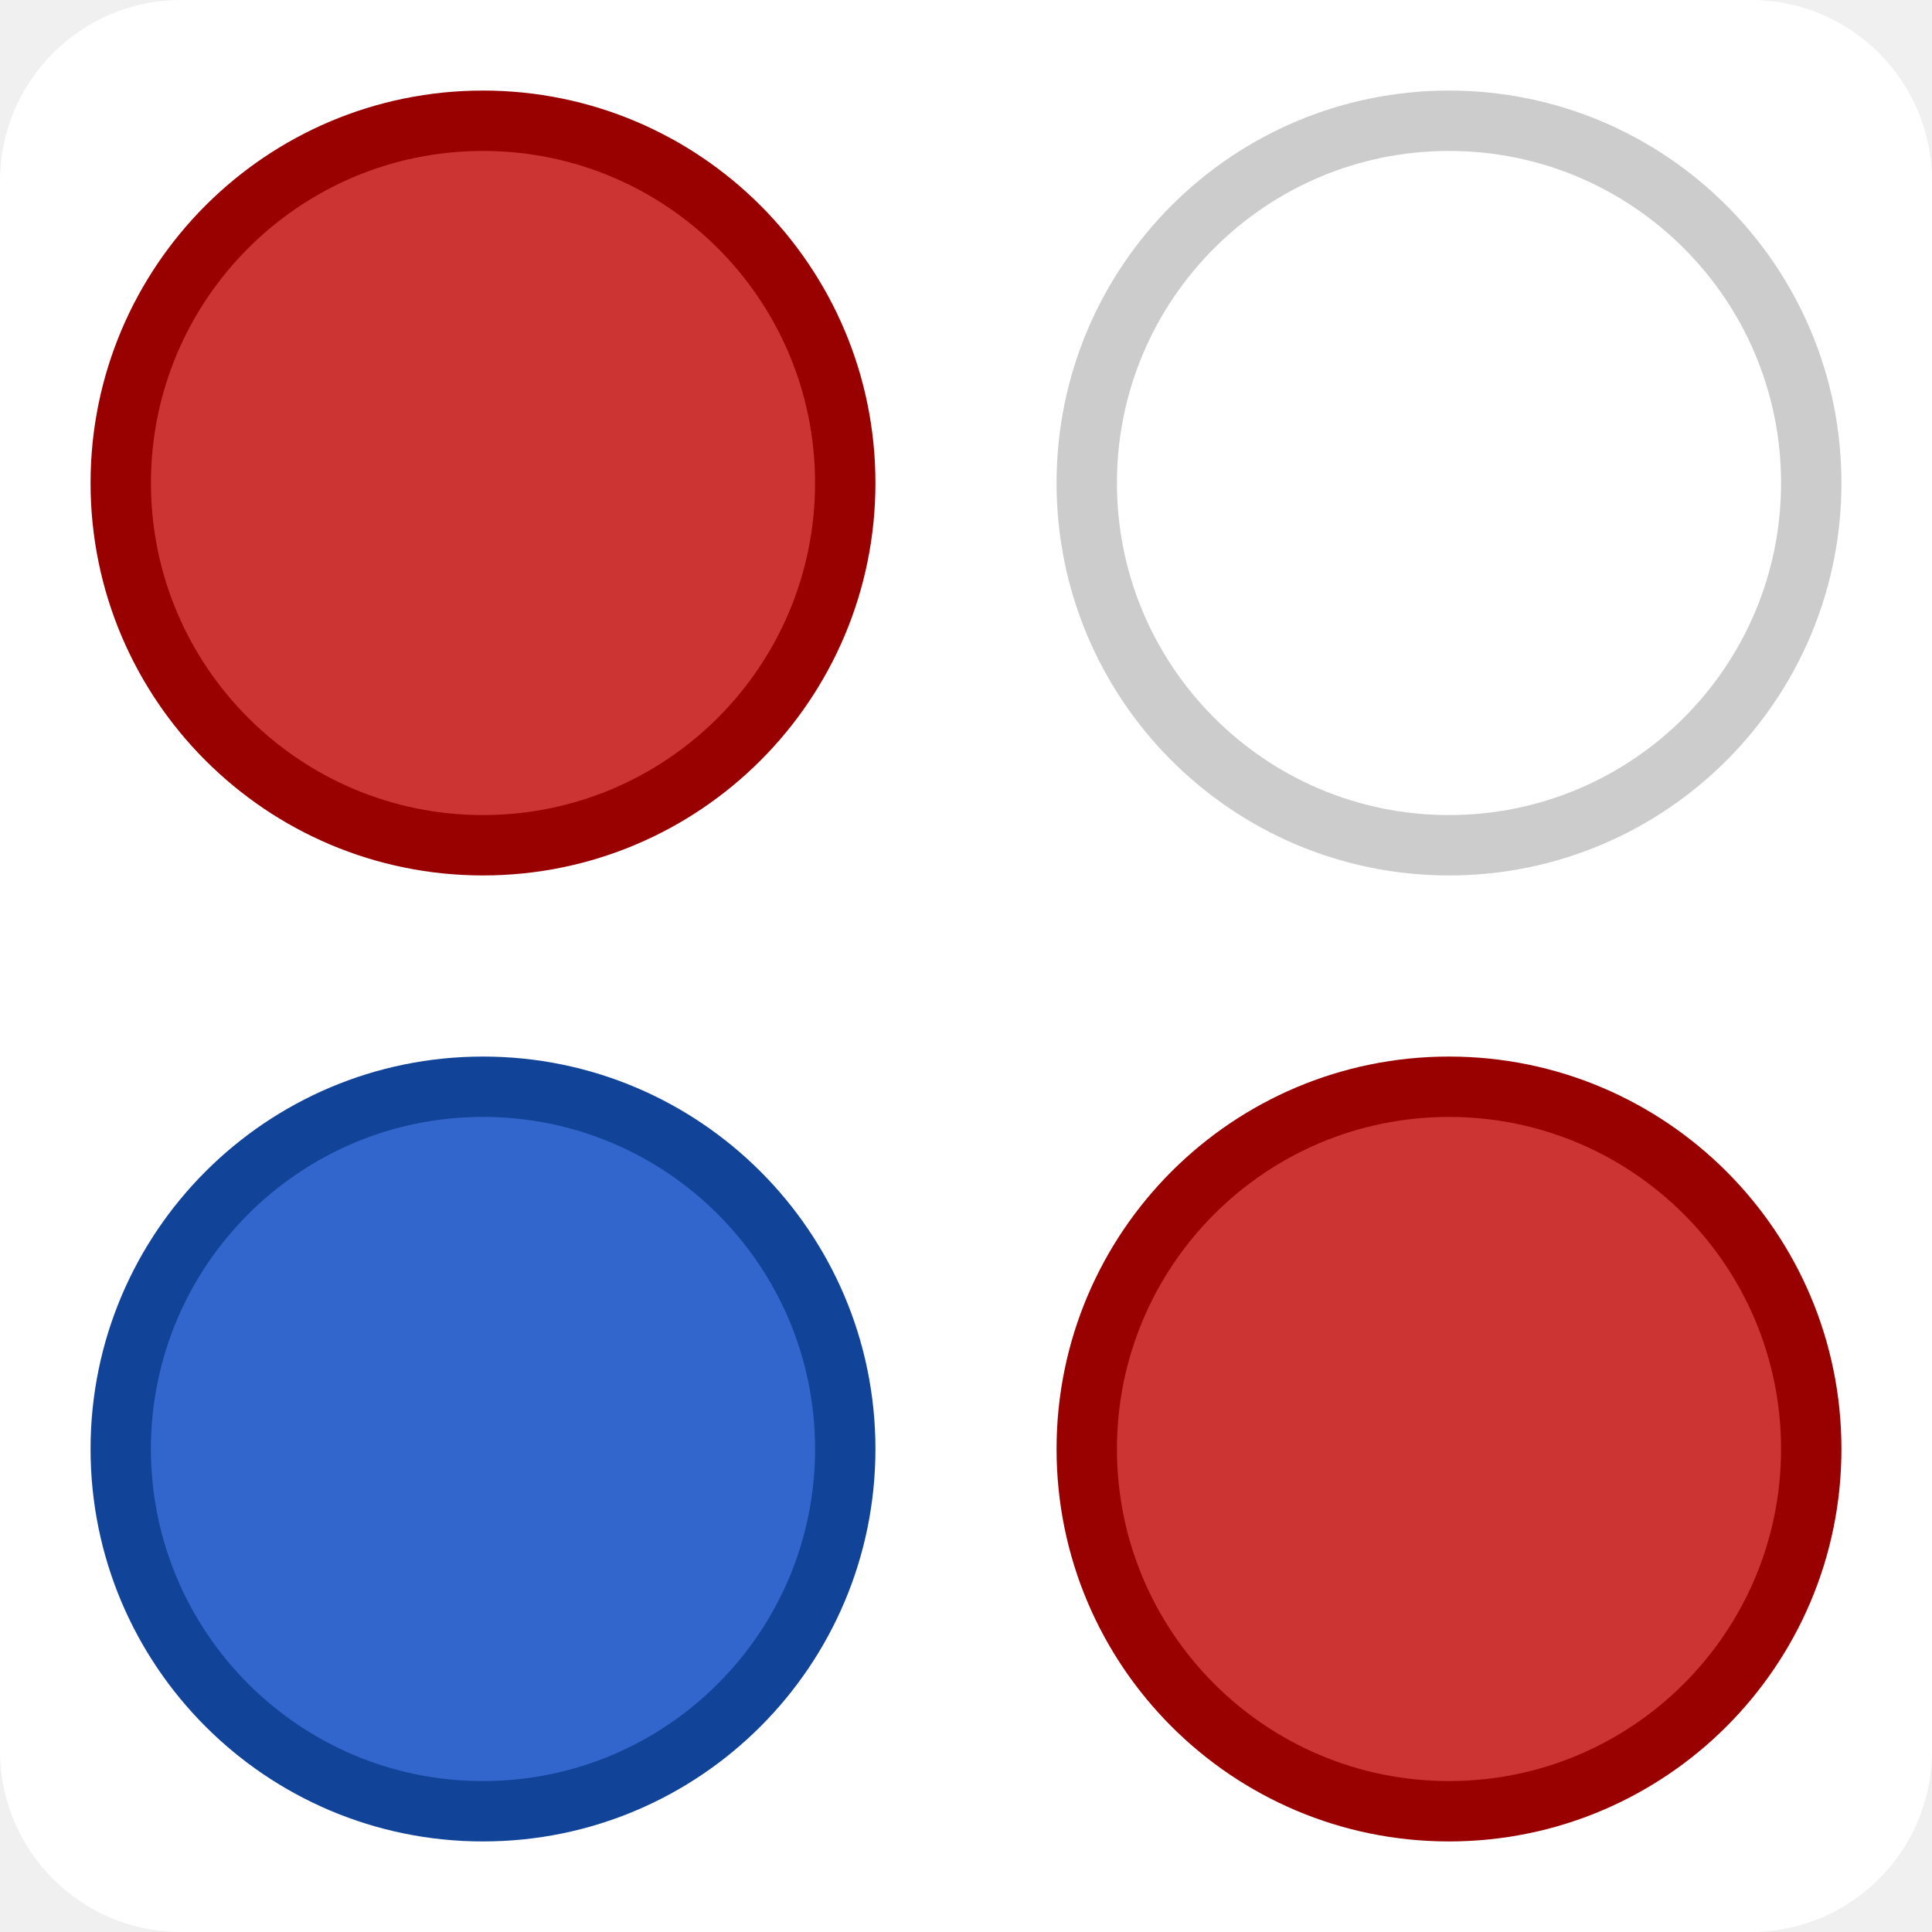
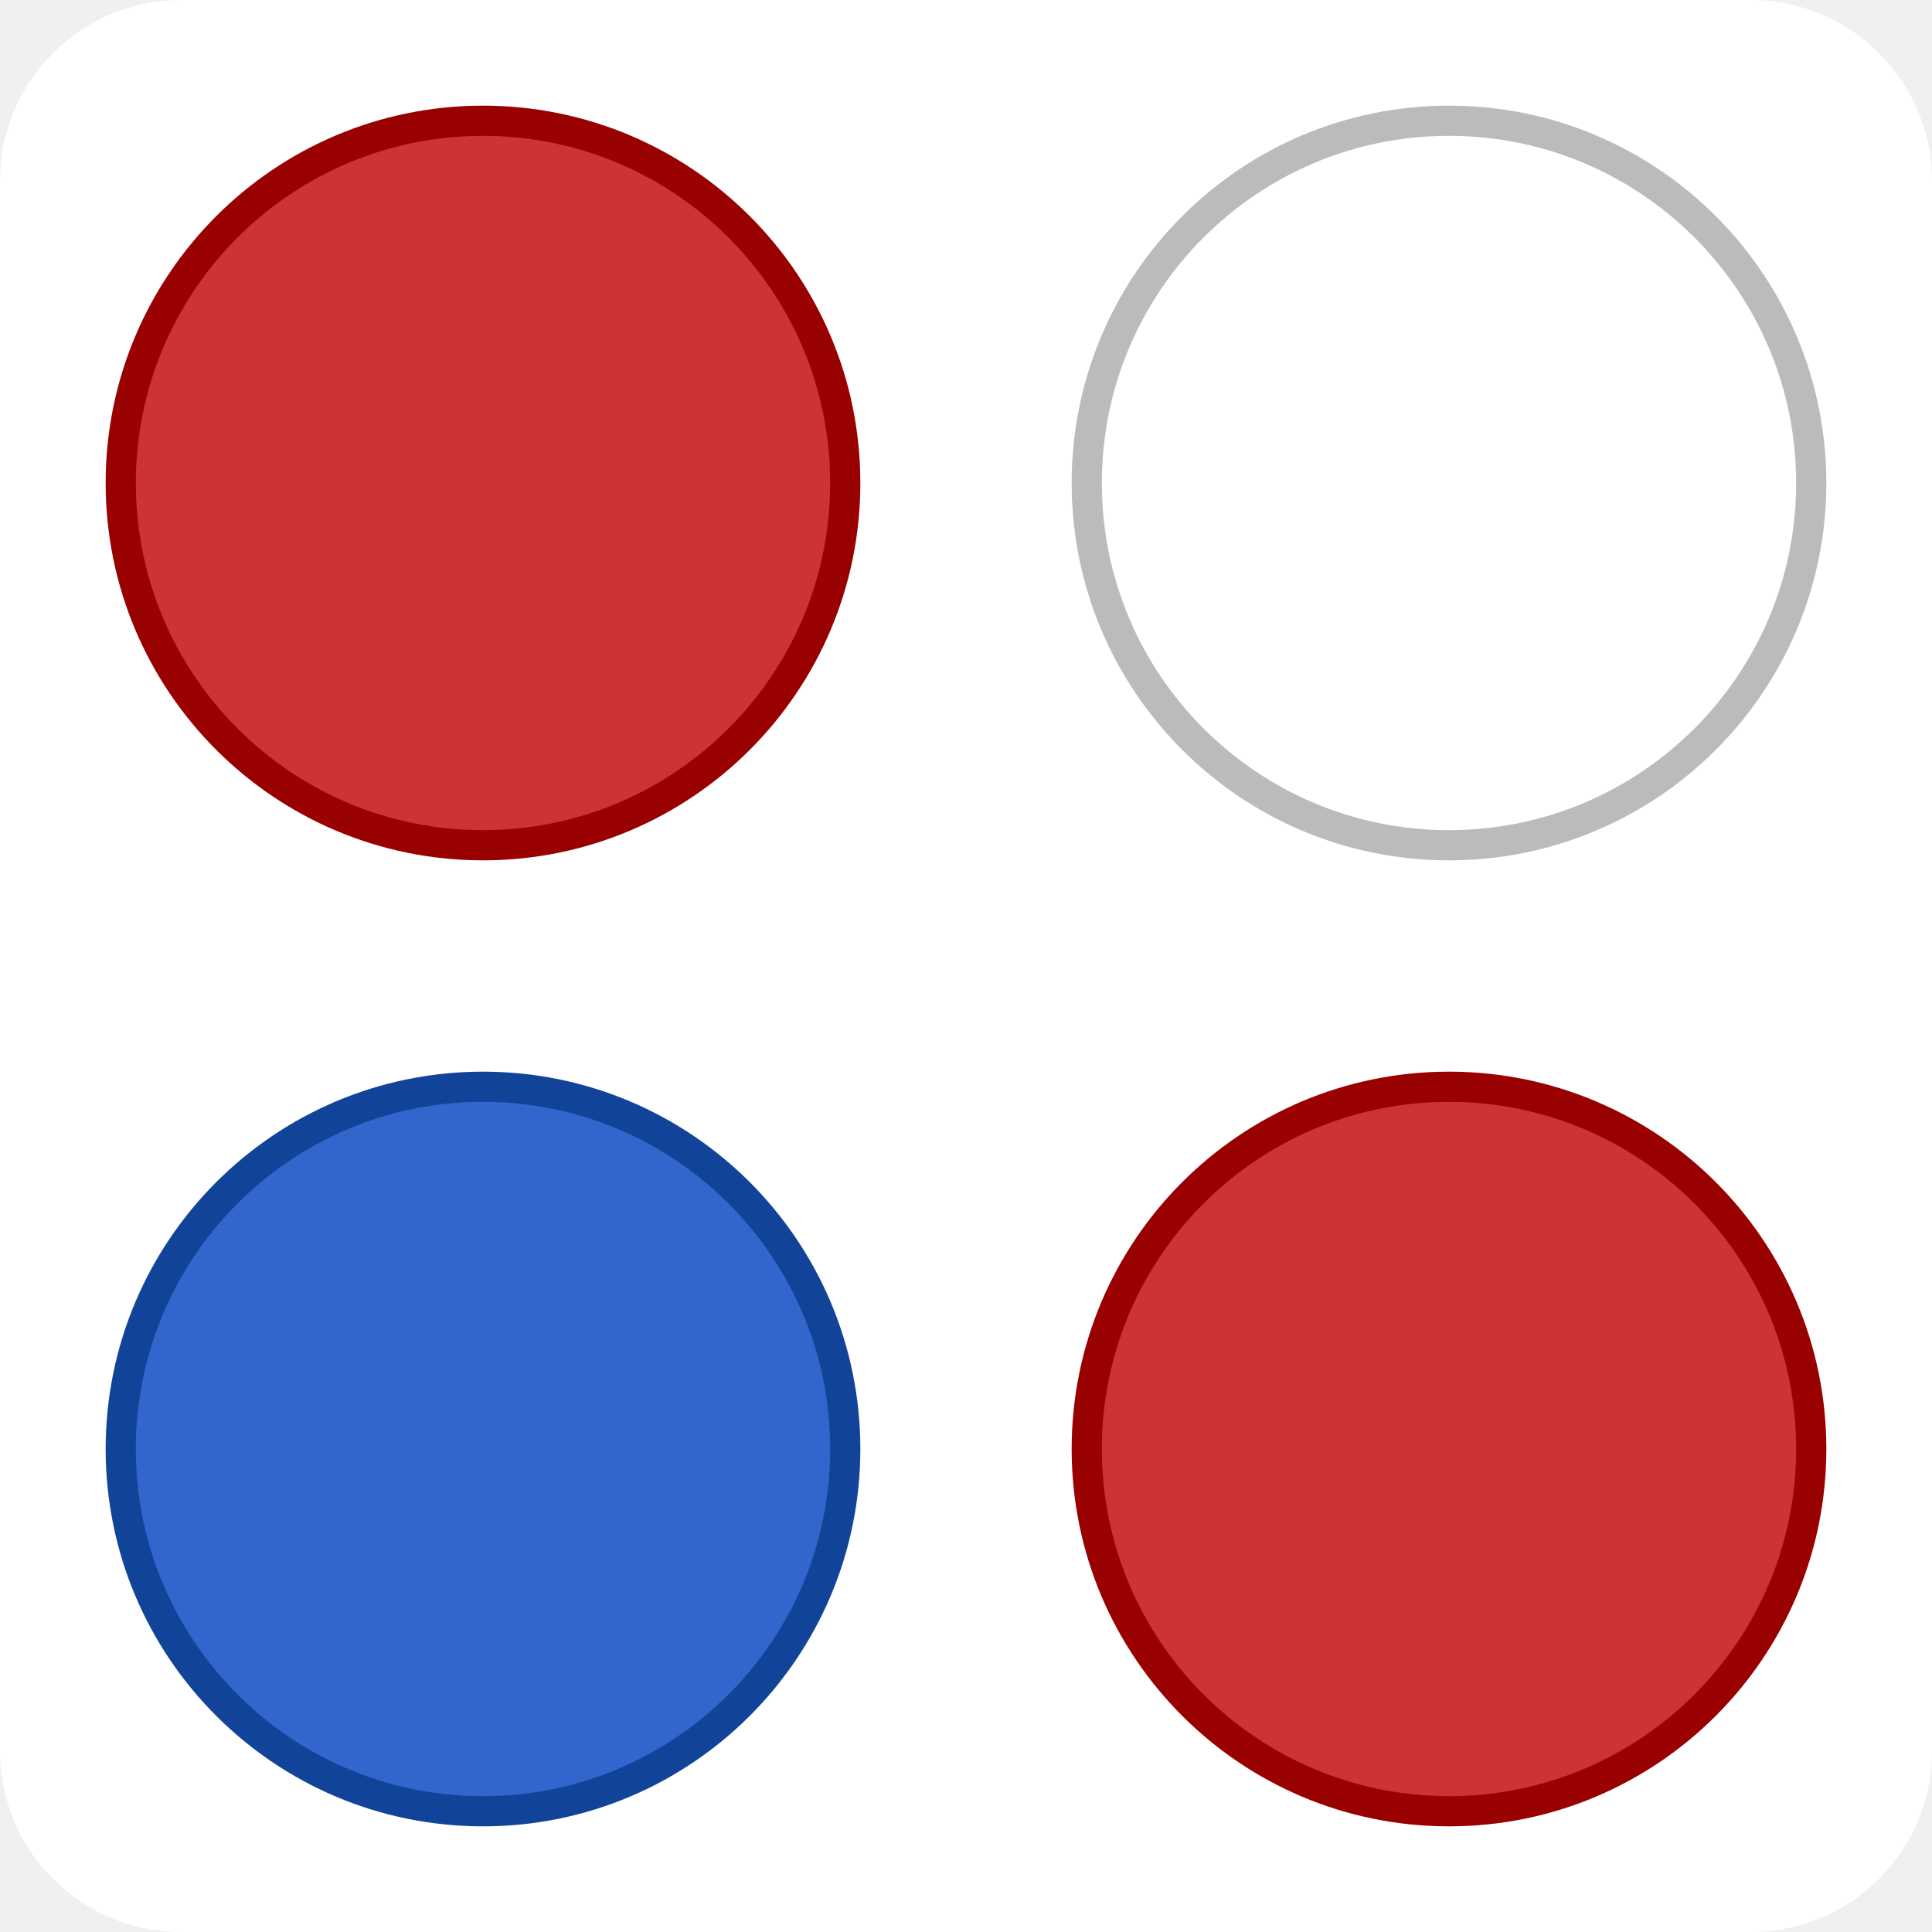
<svg xmlns="http://www.w3.org/2000/svg" xmlns:xlink="http://www.w3.org/1999/xlink" viewBox="0 0 32 32" width="192" height="192">
  <defs>
-     <circle id="c4-circle" cx="0" cy="0" r="6" stroke-width="1" />
-     <use id="c4-empty-slot" xlink:href="#c4-circle" fill="none" stroke="#ccc" />
+     <circle id="c4-circle" cx="0" cy="0" r="6" stroke-width="0.5" />
+     <use id="c4-empty-slot" xlink:href="#c4-circle" fill="none" stroke="#bbb" />
    <use id="c4-blue-chip" xlink:href="#c4-circle" fill="#36c" stroke="#149" />
    <use id="c4-red-chip" xlink:href="#c4-circle" fill="#c33" stroke="#900" />
  </defs>
  <rect x="0" y="0" width="100%" height="100%" fill="#fff" rx="3" ry="3" />
  <use xlink:href="#c4-red-chip" x="8" y="8" />
  <use xlink:href="#c4-blue-chip" x="8" y="24" />
  <use xlink:href="#c4-empty-slot" x="24" y="8" />
  <use xlink:href="#c4-red-chip" x="24" y="24" />
</svg>
